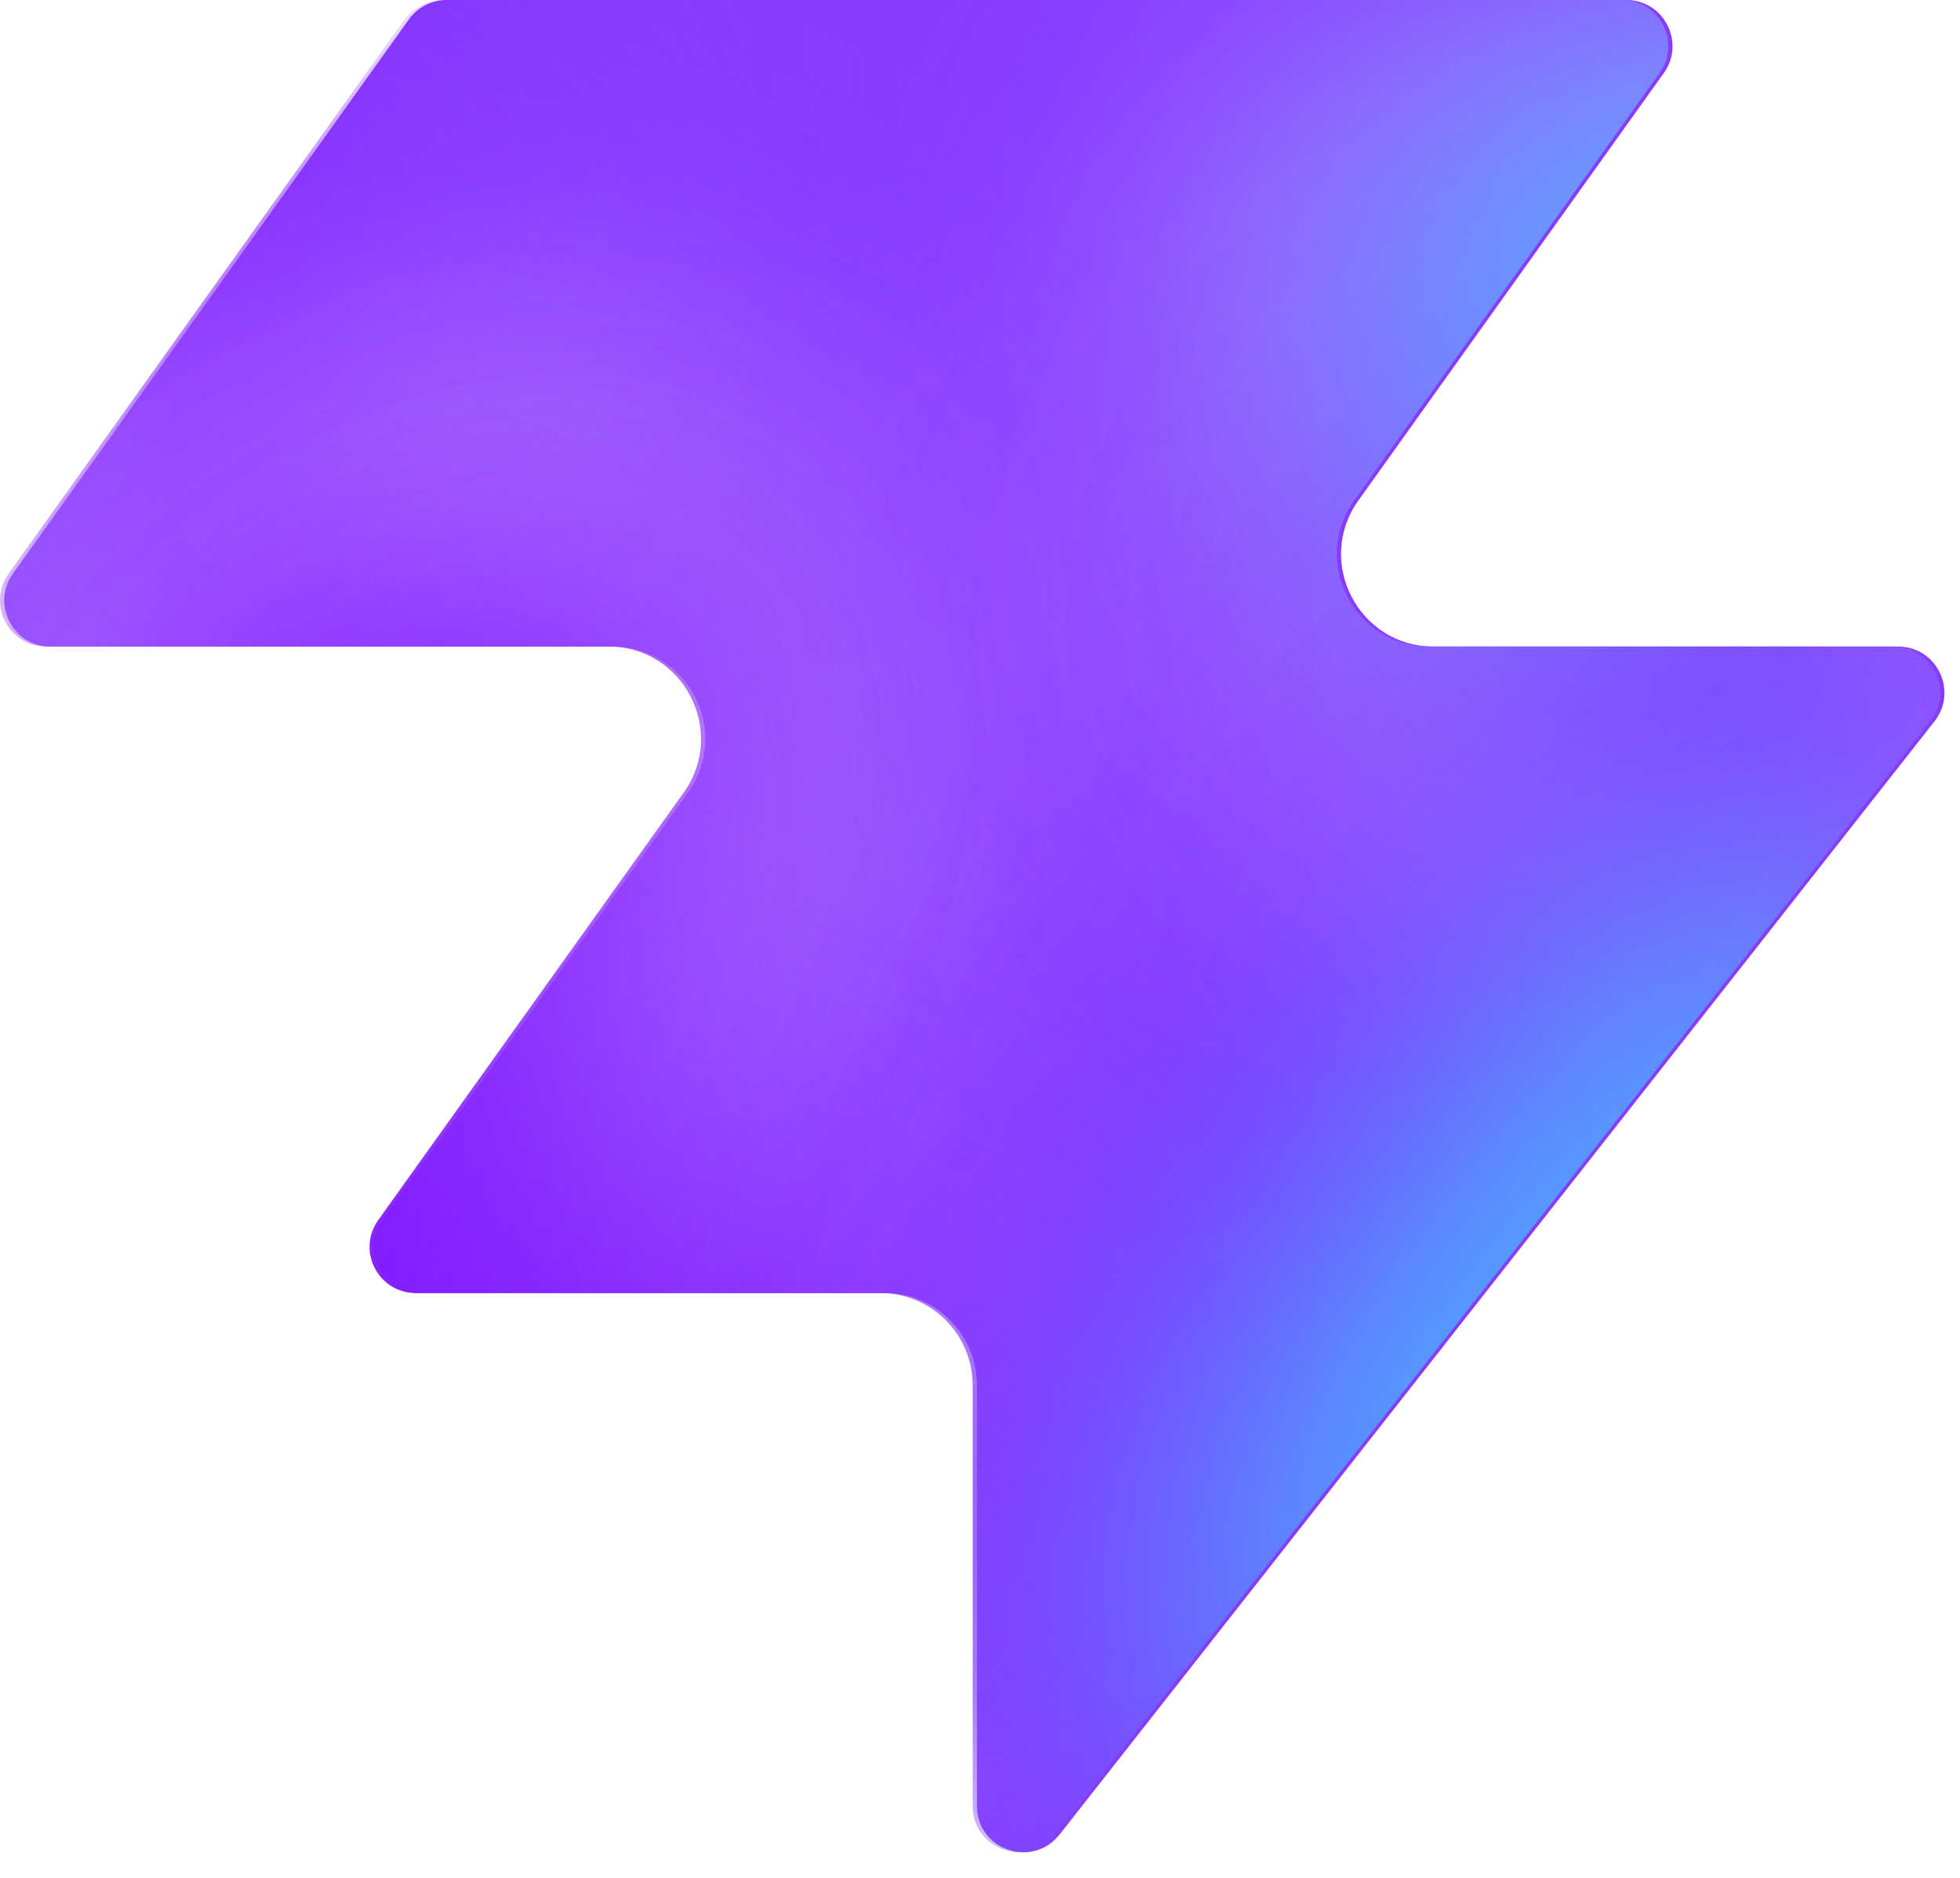
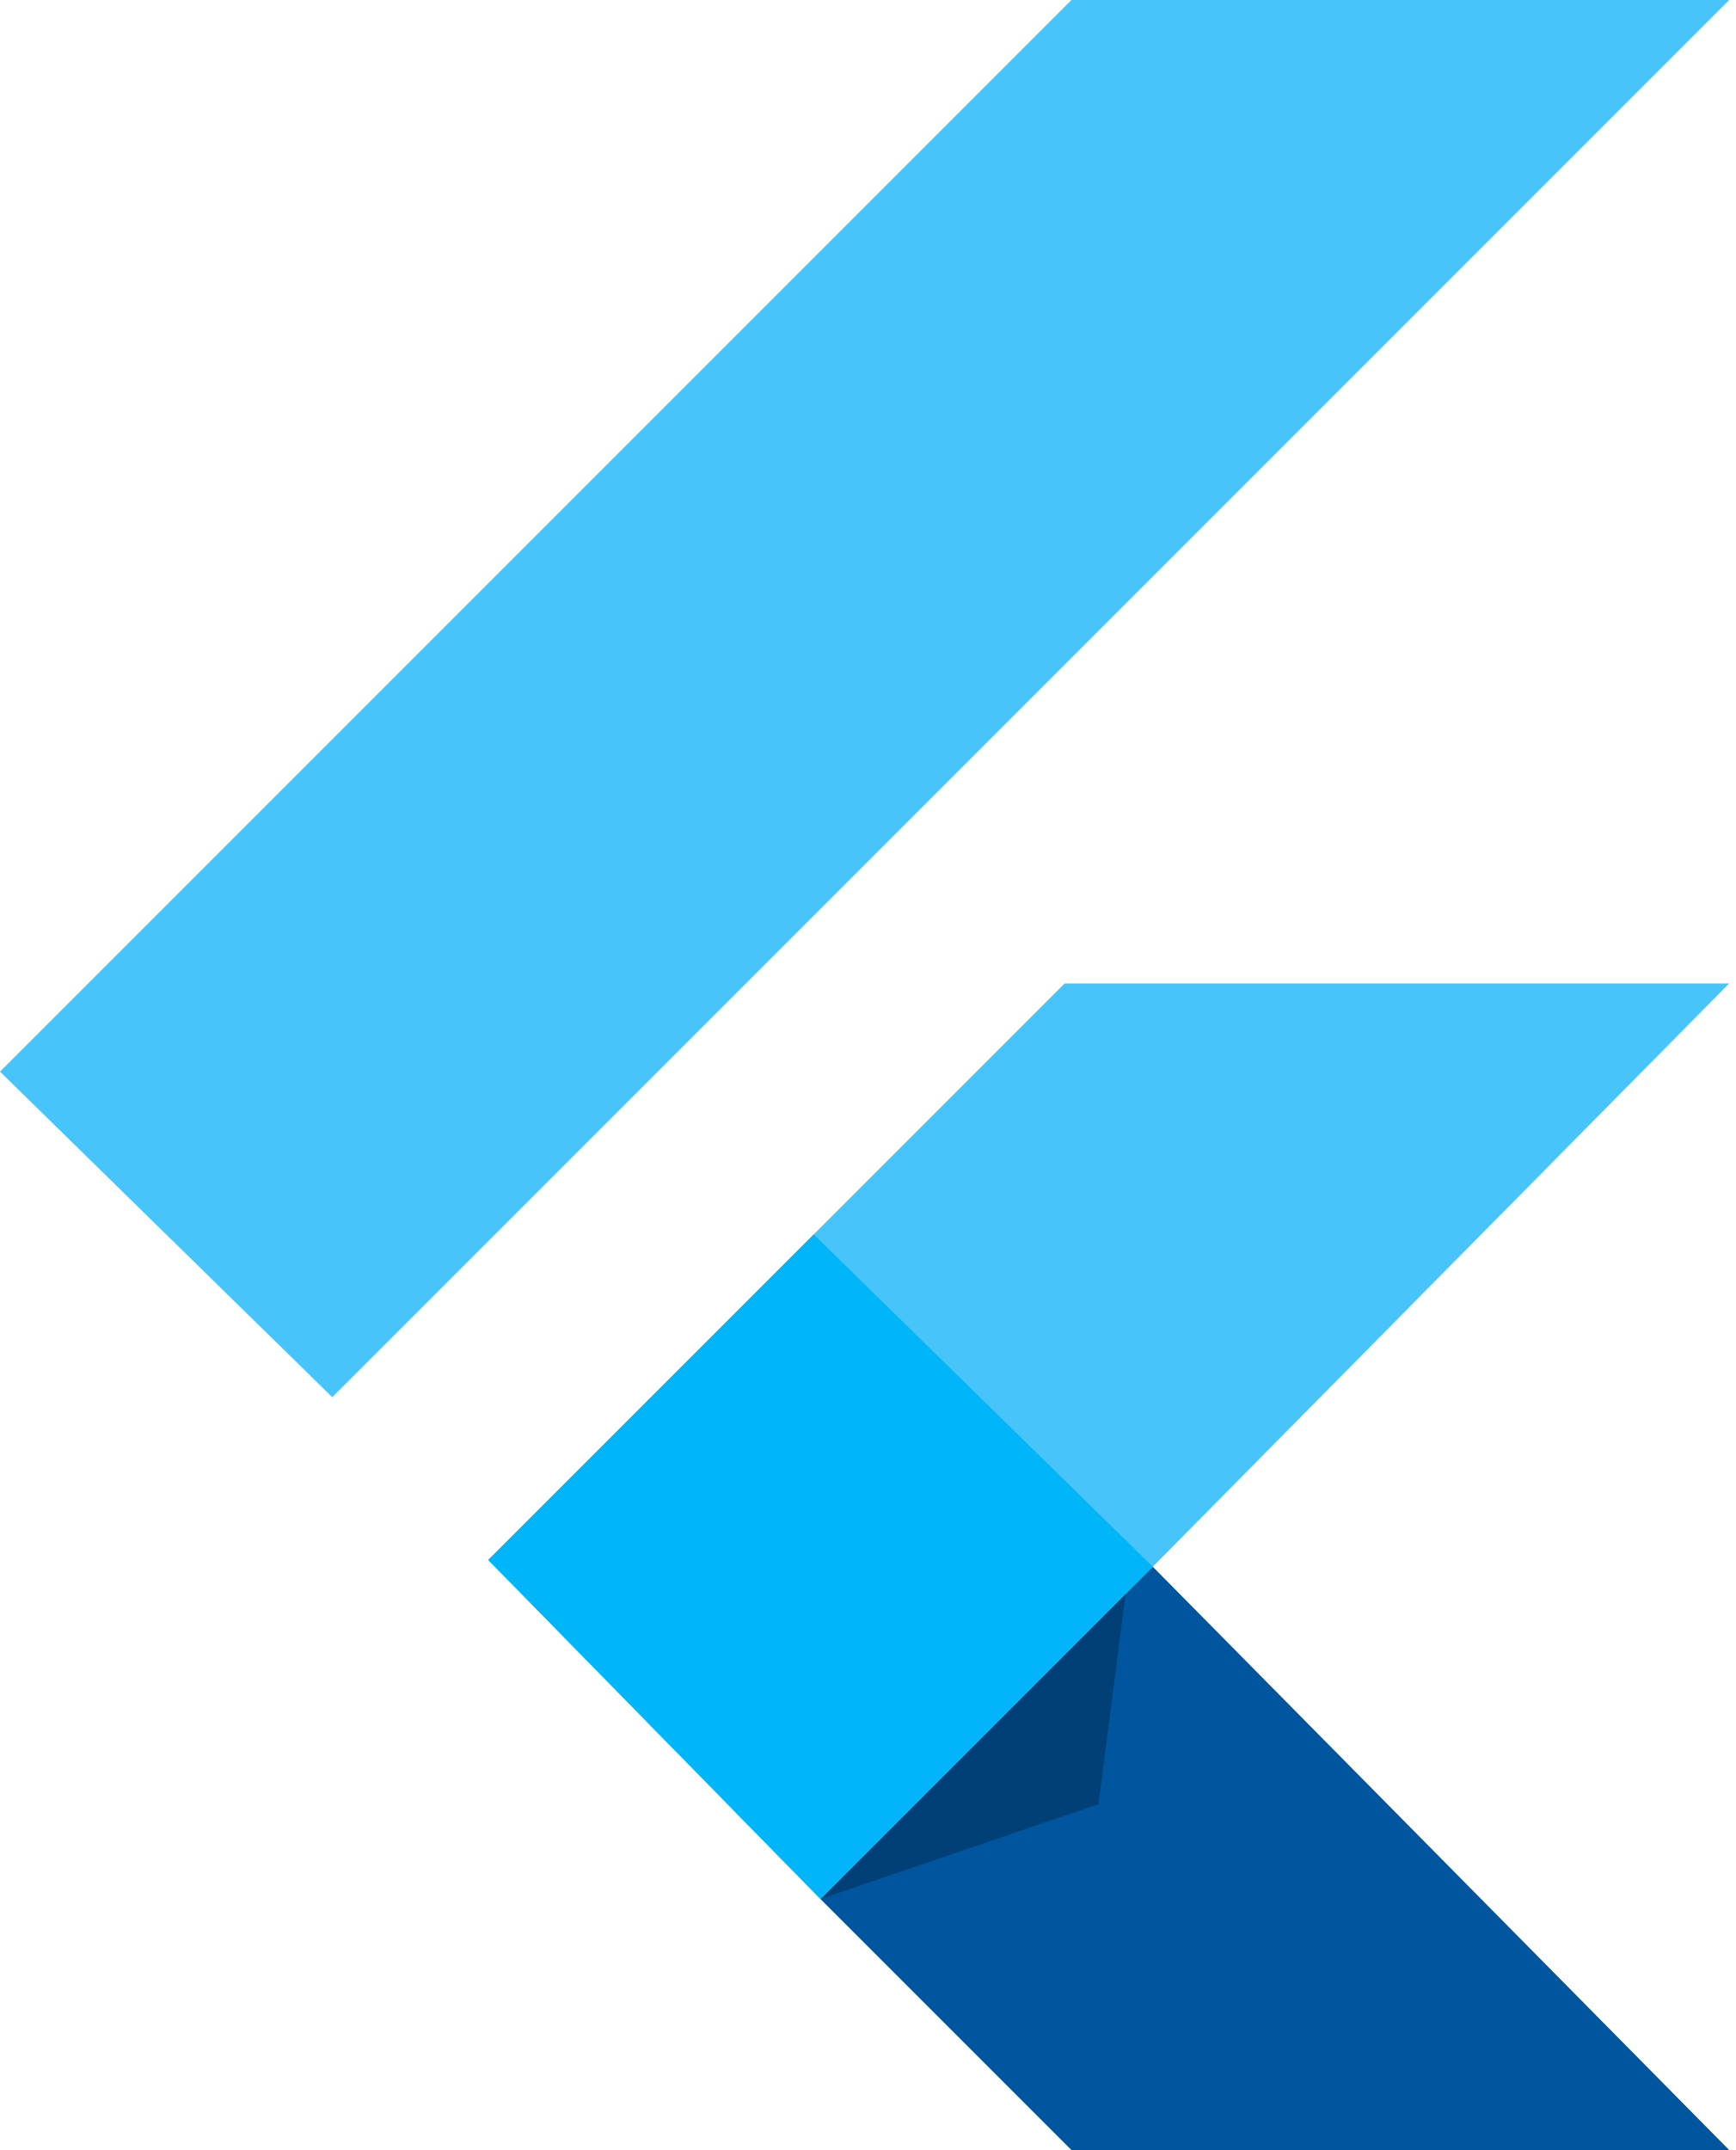
- <svg xmlns="http://www.w3.org/2000/svg" width="48" height="46" fill="none" viewBox="0 0 48 46">
-   <path fill="#863bff" d="M25.946 44.938c-.664.845-2.021.375-2.021-.698V33.937a2.26 2.26 0 0 0-2.262-2.262H10.287c-.92 0-1.456-1.04-.92-1.788l7.48-10.471c1.07-1.497 0-3.578-1.842-3.578H1.237c-.92 0-1.456-1.04-.92-1.788L10.013.474c.214-.297.556-.474.92-.474h28.894c.92 0 1.456 1.04.92 1.788l-7.48 10.471c-1.07 1.498 0 3.579 1.842 3.579h11.377c.943 0 1.473 1.088.89 1.83L25.947 44.94z" style="fill:#863bff;fill:color(display-p3 .525 .23 1);fill-opacity:1" />
-   <mask id="a" width="48" height="46" x="0" y="0" maskUnits="userSpaceOnUse" style="mask-type:alpha">
-     <path fill="#000" d="M25.842 44.938c-.664.844-2.021.375-2.021-.698V33.937a2.26 2.26 0 0 0-2.262-2.262H10.183c-.92 0-1.456-1.04-.92-1.788l7.48-10.471c1.07-1.498 0-3.579-1.842-3.579H1.133c-.92 0-1.456-1.04-.92-1.787L9.91.473c.214-.297.556-.474.92-.474h28.894c.92 0 1.456 1.04.92 1.788l-7.48 10.471c-1.07 1.498 0 3.578 1.842 3.578h11.377c.943 0 1.473 1.088.89 1.832L25.843 44.94z" style="fill:#000;fill-opacity:1" />
-   </mask>
-   <g mask="url(#a)">
-     <g filter="url(#b)">
-       <ellipse cx="5.508" cy="14.704" fill="#ede6ff" rx="5.508" ry="14.704" style="fill:#ede6ff;fill:color(display-p3 .927 .903 1);fill-opacity:1" transform="matrix(.00324 1 1 -.00324 -4.47 31.516)" />
-     </g>
-     <g filter="url(#c)">
-       <ellipse cx="10.399" cy="29.851" fill="#ede6ff" rx="10.399" ry="29.851" style="fill:#ede6ff;fill:color(display-p3 .927 .903 1);fill-opacity:1" transform="matrix(.00324 1 1 -.00324 -39.328 7.883)" />
-     </g>
-     <g filter="url(#d)">
-       <ellipse cx="5.508" cy="30.487" fill="#7e14ff" rx="5.508" ry="30.487" style="fill:#7e14ff;fill:color(display-p3 .492 .077 1);fill-opacity:1" transform="rotate(89.814 -25.913 -14.639)scale(1 -1)" />
-     </g>
-     <g filter="url(#e)">
-       <ellipse cx="5.508" cy="30.599" fill="#7e14ff" rx="5.508" ry="30.599" style="fill:#7e14ff;fill:color(display-p3 .492 .077 1);fill-opacity:1" transform="rotate(89.814 -32.644 -3.334)scale(1 -1)" />
-     </g>
-     <g filter="url(#f)">
-       <ellipse cx="5.508" cy="30.599" fill="#7e14ff" rx="5.508" ry="30.599" style="fill:#7e14ff;fill:color(display-p3 .492 .077 1);fill-opacity:1" transform="matrix(.00324 1 1 -.00324 -34.34 30.47)" />
-     </g>
-     <g filter="url(#g)">
-       <ellipse cx="14.072" cy="22.078" fill="#ede6ff" rx="14.072" ry="22.078" style="fill:#ede6ff;fill:color(display-p3 .927 .903 1);fill-opacity:1" transform="rotate(93.35 24.506 48.493)scale(-1 1)" />
-     </g>
-     <g filter="url(#h)">
-       <ellipse cx="3.47" cy="21.501" fill="#7e14ff" rx="3.47" ry="21.501" style="fill:#7e14ff;fill:color(display-p3 .492 .077 1);fill-opacity:1" transform="rotate(89.009 28.708 47.59)scale(-1 1)" />
-     </g>
-     <g filter="url(#i)">
-       <ellipse cx="3.47" cy="21.501" fill="#7e14ff" rx="3.47" ry="21.501" style="fill:#7e14ff;fill:color(display-p3 .492 .077 1);fill-opacity:1" transform="rotate(89.009 28.708 47.59)scale(-1 1)" />
-     </g>
-     <g filter="url(#j)">
-       <ellipse cx=".387" cy="8.972" fill="#7e14ff" rx="4.407" ry="29.108" style="fill:#7e14ff;fill:color(display-p3 .492 .077 1);fill-opacity:1" transform="rotate(39.51 .387 8.972)" />
-     </g>
-     <g filter="url(#k)">
-       <ellipse cx="47.523" cy="-6.092" fill="#7e14ff" rx="4.407" ry="29.108" style="fill:#7e14ff;fill:color(display-p3 .492 .077 1);fill-opacity:1" transform="rotate(37.892 47.523 -6.092)" />
-     </g>
-     <g filter="url(#l)">
-       <ellipse cx="41.412" cy="6.333" fill="#47bfff" rx="5.971" ry="9.665" style="fill:#47bfff;fill:color(display-p3 .28 .748 1);fill-opacity:1" transform="rotate(37.892 41.412 6.333)" />
-     </g>
-     <g filter="url(#m)">
-       <ellipse cx="-1.879" cy="38.332" fill="#7e14ff" rx="4.407" ry="29.108" style="fill:#7e14ff;fill:color(display-p3 .492 .077 1);fill-opacity:1" transform="rotate(37.892 -1.88 38.332)" />
-     </g>
-     <g filter="url(#n)">
-       <ellipse cx="-1.879" cy="38.332" fill="#7e14ff" rx="4.407" ry="29.108" style="fill:#7e14ff;fill:color(display-p3 .492 .077 1);fill-opacity:1" transform="rotate(37.892 -1.88 38.332)" />
-     </g>
-     <g filter="url(#o)">
-       <ellipse cx="35.651" cy="29.907" fill="#7e14ff" rx="4.407" ry="29.108" style="fill:#7e14ff;fill:color(display-p3 .492 .077 1);fill-opacity:1" transform="rotate(37.892 35.651 29.907)" />
-     </g>
-     <g filter="url(#p)">
-       <ellipse cx="38.418" cy="32.4" fill="#47bfff" rx="5.971" ry="15.297" style="fill:#47bfff;fill:color(display-p3 .28 .748 1);fill-opacity:1" transform="rotate(37.892 38.418 32.4)" />
-     </g>
-   </g>
-   <defs>
-     <filter id="b" width="60.045" height="41.654" x="-19.77" y="16.149" color-interpolation-filters="sRGB" filterUnits="userSpaceOnUse">
-       <feFlood flood-opacity="0" result="BackgroundImageFix" />
-       <feBlend in="SourceGraphic" in2="BackgroundImageFix" result="shape" />
-       <feGaussianBlur result="effect1_foregroundBlur_2002_17158" stdDeviation="7.659" />
-     </filter>
-     <filter id="c" width="90.34" height="51.437" x="-54.613" y="-7.533" color-interpolation-filters="sRGB" filterUnits="userSpaceOnUse">
-       <feFlood flood-opacity="0" result="BackgroundImageFix" />
-       <feBlend in="SourceGraphic" in2="BackgroundImageFix" result="shape" />
-       <feGaussianBlur result="effect1_foregroundBlur_2002_17158" stdDeviation="7.659" />
-     </filter>
-     <filter id="d" width="79.355" height="29.4" x="-49.64" y="2.03" color-interpolation-filters="sRGB" filterUnits="userSpaceOnUse">
-       <feFlood flood-opacity="0" result="BackgroundImageFix" />
-       <feBlend in="SourceGraphic" in2="BackgroundImageFix" result="shape" />
-       <feGaussianBlur result="effect1_foregroundBlur_2002_17158" stdDeviation="4.596" />
-     </filter>
-     <filter id="e" width="79.579" height="29.4" x="-45.045" y="20.029" color-interpolation-filters="sRGB" filterUnits="userSpaceOnUse">
-       <feFlood flood-opacity="0" result="BackgroundImageFix" />
-       <feBlend in="SourceGraphic" in2="BackgroundImageFix" result="shape" />
-       <feGaussianBlur result="effect1_foregroundBlur_2002_17158" stdDeviation="4.596" />
-     </filter>
-     <filter id="f" width="79.579" height="29.4" x="-43.513" y="21.178" color-interpolation-filters="sRGB" filterUnits="userSpaceOnUse">
-       <feFlood flood-opacity="0" result="BackgroundImageFix" />
-       <feBlend in="SourceGraphic" in2="BackgroundImageFix" result="shape" />
-       <feGaussianBlur result="effect1_foregroundBlur_2002_17158" stdDeviation="4.596" />
-     </filter>
-     <filter id="g" width="74.749" height="58.852" x="15.756" y="-17.901" color-interpolation-filters="sRGB" filterUnits="userSpaceOnUse">
-       <feFlood flood-opacity="0" result="BackgroundImageFix" />
-       <feBlend in="SourceGraphic" in2="BackgroundImageFix" result="shape" />
-       <feGaussianBlur result="effect1_foregroundBlur_2002_17158" stdDeviation="7.659" />
-     </filter>
-     <filter id="h" width="61.377" height="25.362" x="23.548" y="2.284" color-interpolation-filters="sRGB" filterUnits="userSpaceOnUse">
-       <feFlood flood-opacity="0" result="BackgroundImageFix" />
-       <feBlend in="SourceGraphic" in2="BackgroundImageFix" result="shape" />
-       <feGaussianBlur result="effect1_foregroundBlur_2002_17158" stdDeviation="4.596" />
-     </filter>
-     <filter id="i" width="61.377" height="25.362" x="23.548" y="2.284" color-interpolation-filters="sRGB" filterUnits="userSpaceOnUse">
-       <feFlood flood-opacity="0" result="BackgroundImageFix" />
-       <feBlend in="SourceGraphic" in2="BackgroundImageFix" result="shape" />
-       <feGaussianBlur result="effect1_foregroundBlur_2002_17158" stdDeviation="4.596" />
-     </filter>
-     <filter id="j" width="56.045" height="63.649" x="-27.636" y="-22.853" color-interpolation-filters="sRGB" filterUnits="userSpaceOnUse">
-       <feFlood flood-opacity="0" result="BackgroundImageFix" />
-       <feBlend in="SourceGraphic" in2="BackgroundImageFix" result="shape" />
-       <feGaussianBlur result="effect1_foregroundBlur_2002_17158" stdDeviation="4.596" />
-     </filter>
-     <filter id="k" width="54.814" height="64.646" x="20.116" y="-38.415" color-interpolation-filters="sRGB" filterUnits="userSpaceOnUse">
-       <feFlood flood-opacity="0" result="BackgroundImageFix" />
-       <feBlend in="SourceGraphic" in2="BackgroundImageFix" result="shape" />
-       <feGaussianBlur result="effect1_foregroundBlur_2002_17158" stdDeviation="4.596" />
-     </filter>
-     <filter id="l" width="33.541" height="35.313" x="24.641" y="-11.323" color-interpolation-filters="sRGB" filterUnits="userSpaceOnUse">
-       <feFlood flood-opacity="0" result="BackgroundImageFix" />
-       <feBlend in="SourceGraphic" in2="BackgroundImageFix" result="shape" />
-       <feGaussianBlur result="effect1_foregroundBlur_2002_17158" stdDeviation="4.596" />
-     </filter>
-     <filter id="m" width="54.814" height="64.646" x="-29.286" y="6.009" color-interpolation-filters="sRGB" filterUnits="userSpaceOnUse">
-       <feFlood flood-opacity="0" result="BackgroundImageFix" />
-       <feBlend in="SourceGraphic" in2="BackgroundImageFix" result="shape" />
-       <feGaussianBlur result="effect1_foregroundBlur_2002_17158" stdDeviation="4.596" />
-     </filter>
-     <filter id="n" width="54.814" height="64.646" x="-29.286" y="6.009" color-interpolation-filters="sRGB" filterUnits="userSpaceOnUse">
-       <feFlood flood-opacity="0" result="BackgroundImageFix" />
-       <feBlend in="SourceGraphic" in2="BackgroundImageFix" result="shape" />
-       <feGaussianBlur result="effect1_foregroundBlur_2002_17158" stdDeviation="4.596" />
-     </filter>
-     <filter id="o" width="54.814" height="64.646" x="8.244" y="-2.416" color-interpolation-filters="sRGB" filterUnits="userSpaceOnUse">
-       <feFlood flood-opacity="0" result="BackgroundImageFix" />
-       <feBlend in="SourceGraphic" in2="BackgroundImageFix" result="shape" />
-       <feGaussianBlur result="effect1_foregroundBlur_2002_17158" stdDeviation="4.596" />
-     </filter>
-     <filter id="p" width="39.409" height="43.623" x="18.713" y="10.588" color-interpolation-filters="sRGB" filterUnits="userSpaceOnUse">
-       <feFlood flood-opacity="0" result="BackgroundImageFix" />
-       <feBlend in="SourceGraphic" in2="BackgroundImageFix" result="shape" />
-       <feGaussianBlur result="effect1_foregroundBlur_2002_17158" stdDeviation="4.596" />
-     </filter>
-   </defs>
+ <svg xmlns="http://www.w3.org/2000/svg" viewBox="0 0 256 317" width="256" height="317">
+   <path fill="#47C5FB" d="M158 0L0 158l49 48L255 0zM157 145l-85 85 49 50 49-49 85-86z" />
+   <path fill="#00569E" d="m121 280 37 37h97l-85-86z" />
+   <path fill="#00B5F8" d="m72 230 48-48 50 49-49 49z" />
+   <path fill="#000000" fill-opacity=".25" d="m121 280 41-14 4-31z" />
</svg>
